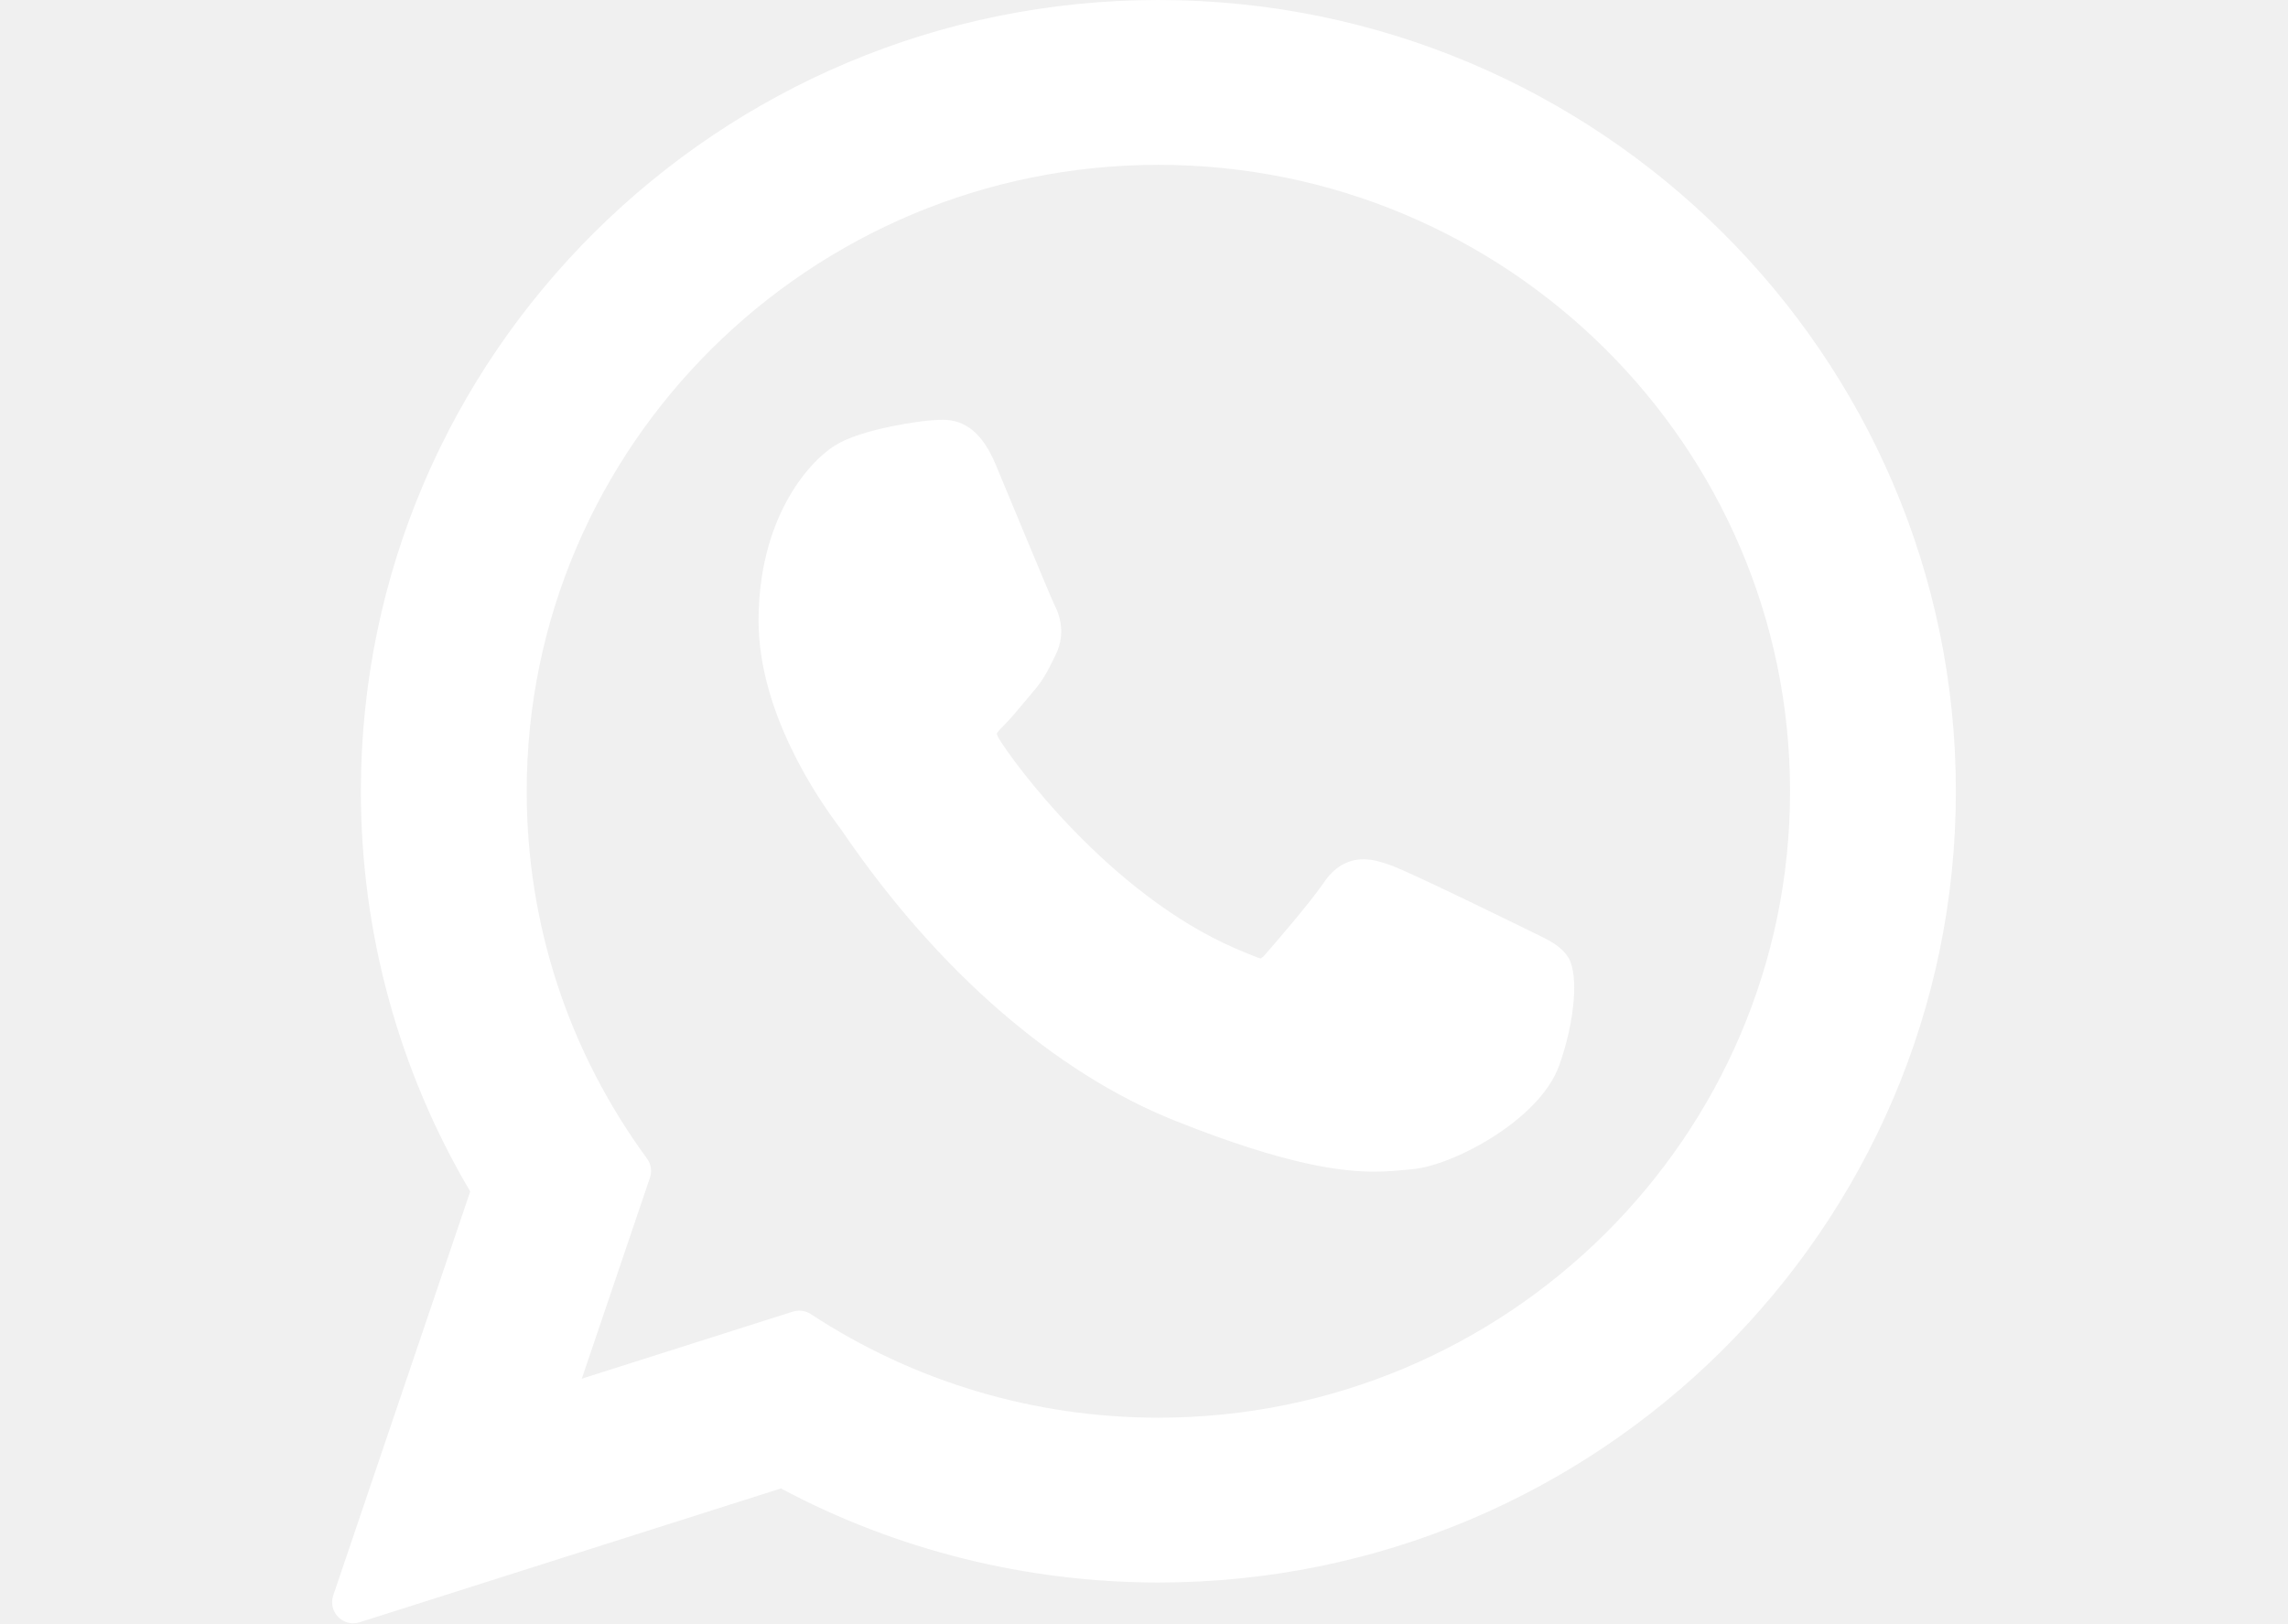
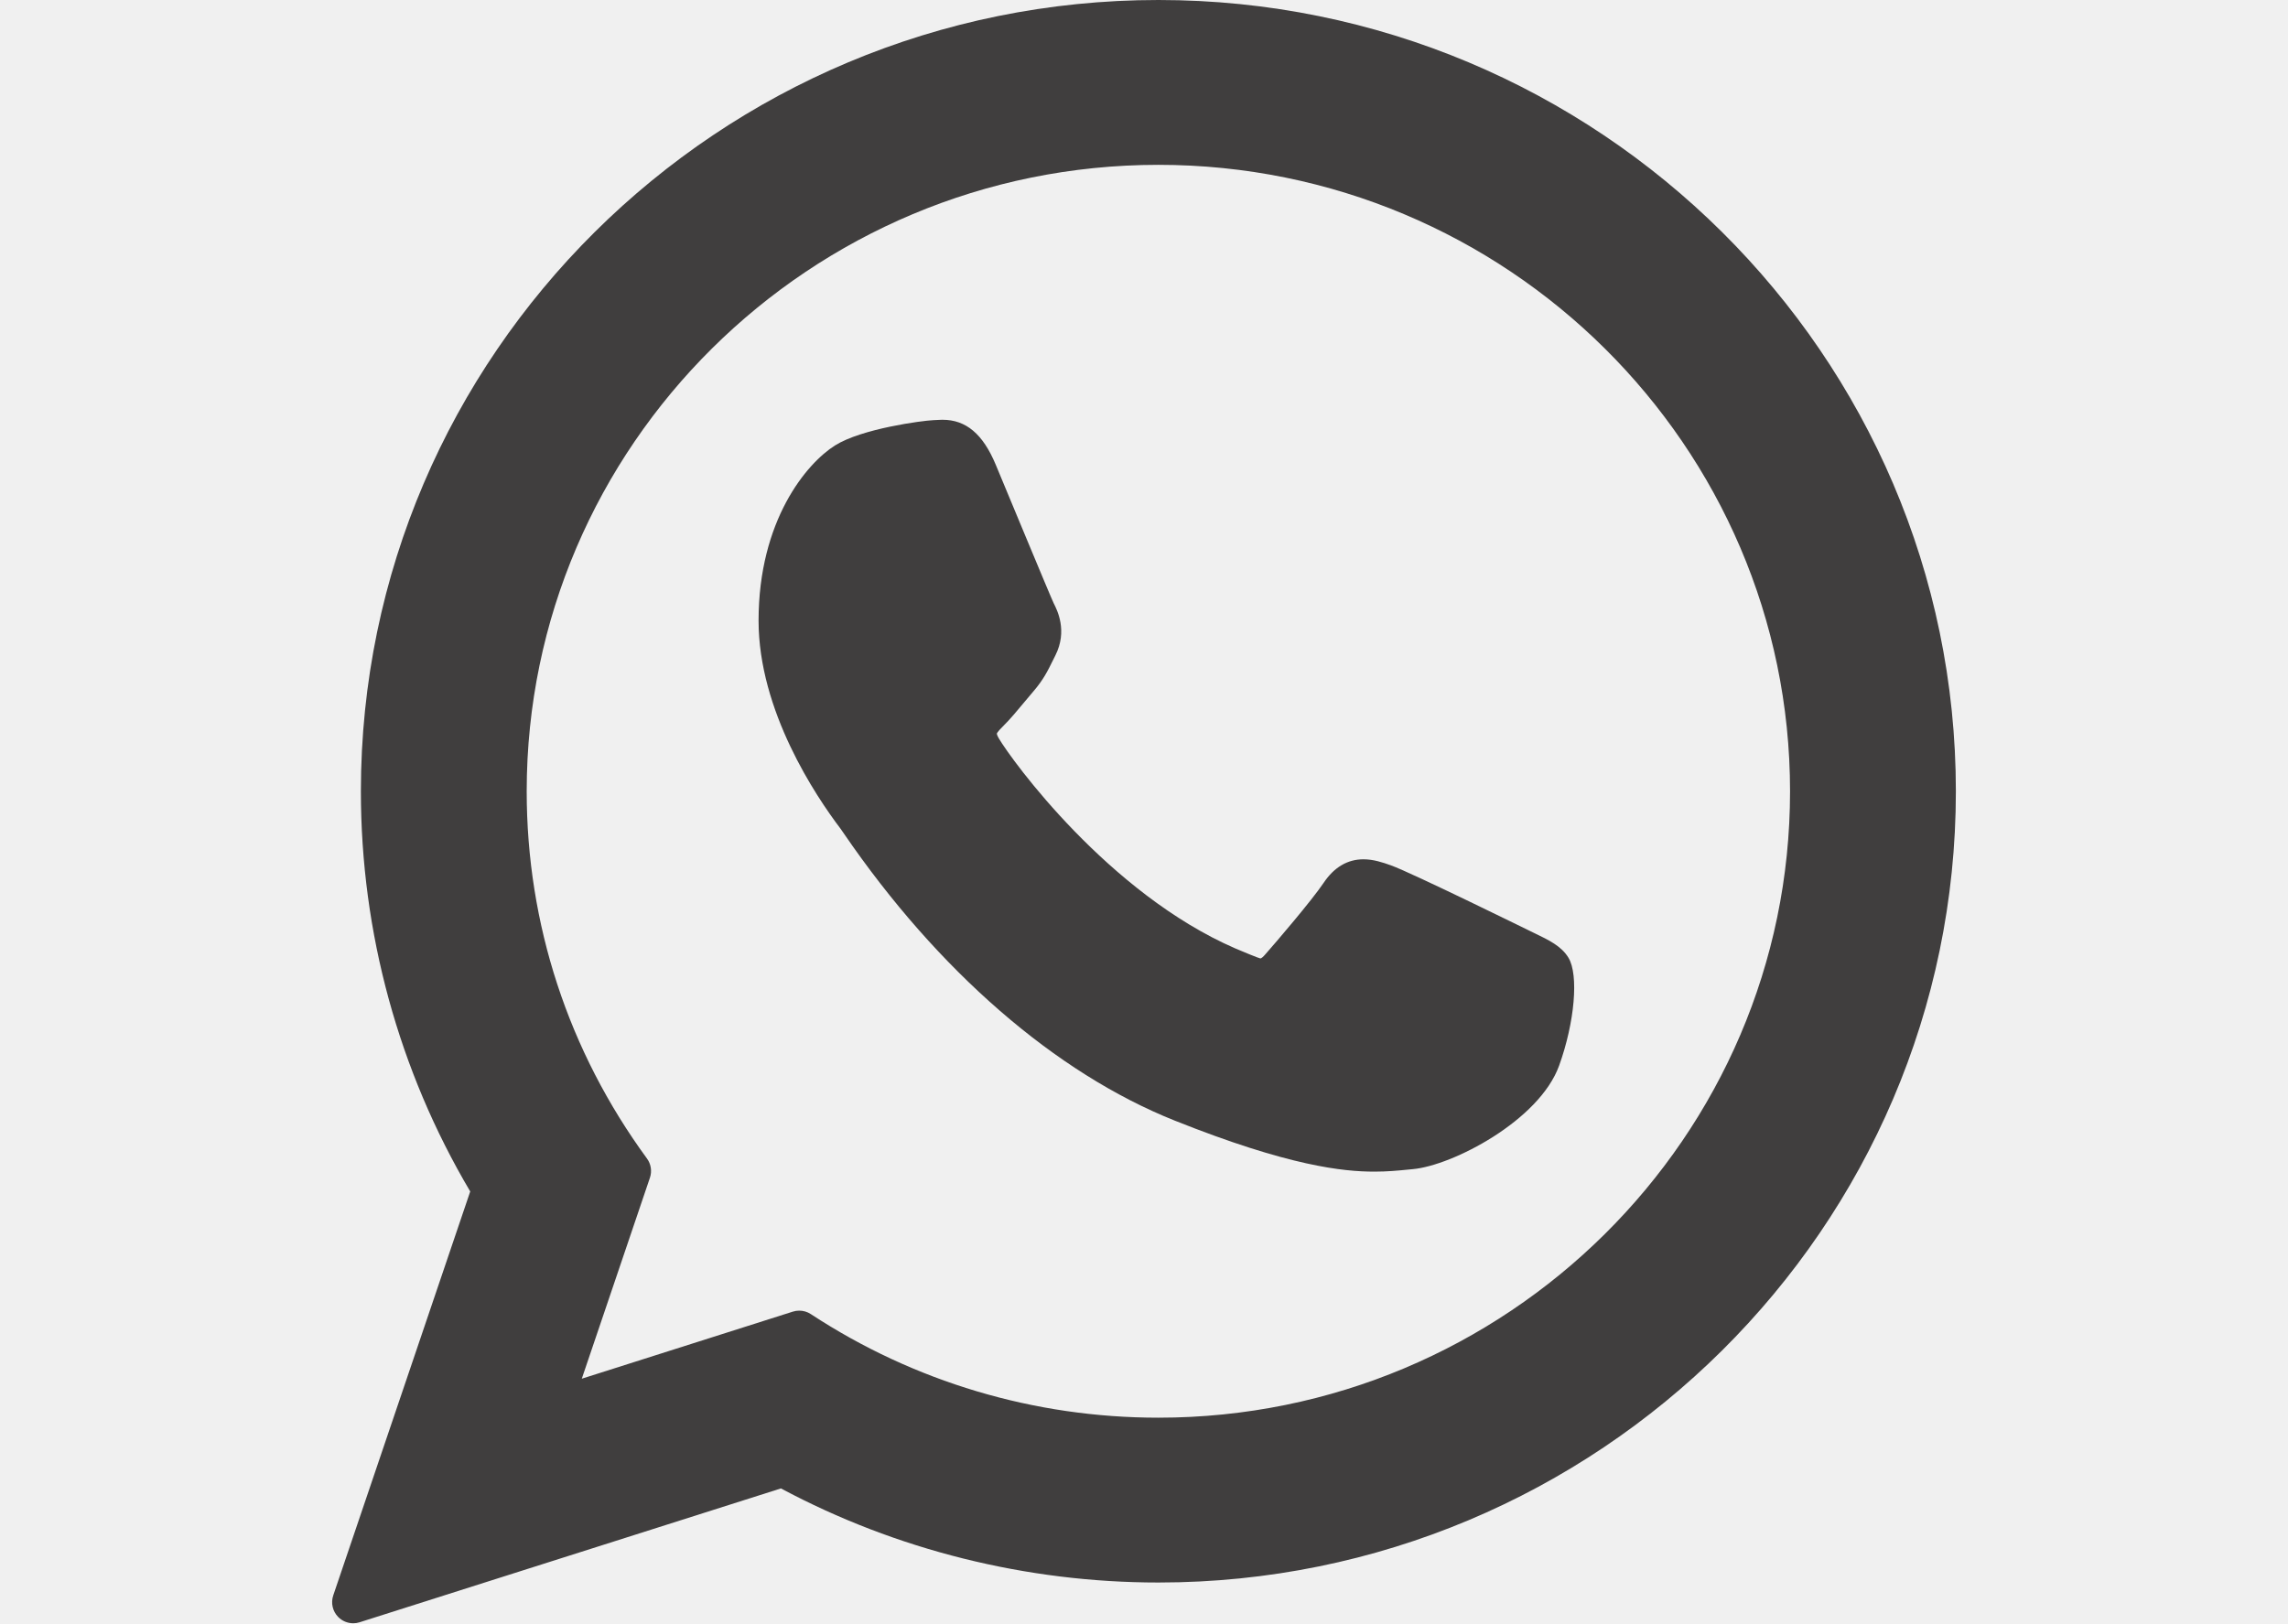
<svg xmlns="http://www.w3.org/2000/svg" width="31" height="22" version="1.1" id="Layer_1" x="0px" y="0px" viewBox="0 0 308 308" style="enable-background:new 0 0 308 308;" xml:space="preserve">
  <g id="XMLID_468_">
-     <path fill="white" id="XMLID_469_" d="M227.904,176.981c-0.6-0.288-23.054-11.345-27.044-12.781c-1.629-0.585-3.374-1.156-5.23-1.156   c-3.032,0-5.579,1.511-7.563,4.479c-2.243,3.334-9.033,11.271-11.131,13.642c-0.274,0.313-0.648,0.687-0.872,0.687   c-0.201,0-3.676-1.431-4.728-1.888c-24.087-10.463-42.37-35.624-44.877-39.867c-0.358-0.61-0.373-0.887-0.376-0.887   c0.088-0.323,0.898-1.135,1.316-1.554c1.223-1.21,2.548-2.805,3.83-4.348c0.607-0.731,1.215-1.463,1.812-2.153   c1.86-2.164,2.688-3.844,3.648-5.79l0.503-1.011c2.344-4.657,0.342-8.587-0.305-9.856c-0.531-1.062-10.012-23.944-11.02-26.348   c-2.424-5.801-5.627-8.502-10.078-8.502c-0.413,0,0,0-1.732,0.073c-2.109,0.089-13.594,1.601-18.672,4.802   c-5.385,3.395-14.495,14.217-14.495,33.249c0,17.129,10.87,33.302,15.537,39.453c0.116,0.155,0.329,0.47,0.638,0.922   c17.873,26.102,40.154,45.446,62.741,54.469c21.745,8.686,32.042,9.69,37.896,9.69c0.001,0,0.001,0,0.001,0   c2.46,0,4.429-0.193,6.166-0.364l1.102-0.105c7.512-0.666,24.02-9.22,27.775-19.655c2.958-8.219,3.738-17.199,1.77-20.458   C233.168,179.508,230.845,178.393,227.904,176.981z" />
-     <path fill="white" id="XMLID_470_" d="M156.734,0C73.318,0,5.454,67.354,5.454,150.143c0,26.777,7.166,52.988,20.741,75.928L0.212,302.716   c-0.484,1.429-0.124,3.009,0.933,4.085C1.908,307.58,2.943,308,4,308c0.405,0,0.813-0.061,1.211-0.188l79.92-25.396   c21.87,11.685,46.588,17.853,71.604,17.853C240.143,300.27,308,232.923,308,150.143C308,67.354,240.143,0,156.734,0z    M156.734,268.994c-23.539,0-46.338-6.797-65.936-19.657c-0.659-0.433-1.424-0.655-2.194-0.655c-0.407,0-0.815,0.062-1.212,0.188   l-40.035,12.726l12.924-38.129c0.418-1.234,0.209-2.595-0.561-3.647c-14.924-20.392-22.813-44.485-22.813-69.677   c0-65.543,53.754-118.867,119.826-118.867c66.064,0,119.812,53.324,119.812,118.867   C276.546,215.678,222.799,268.994,156.734,268.994z" />
+     <path fill="#403e3e" id="XMLID_469_" d="M227.904,176.981c-0.6-0.288-23.054-11.345-27.044-12.781c-1.629-0.585-3.374-1.156-5.23-1.156   c-3.032,0-5.579,1.511-7.563,4.479c-2.243,3.334-9.033,11.271-11.131,13.642c-0.274,0.313-0.648,0.687-0.872,0.687   c-0.201,0-3.676-1.431-4.728-1.888c-24.087-10.463-42.37-35.624-44.877-39.867c-0.358-0.61-0.373-0.887-0.376-0.887   c0.088-0.323,0.898-1.135,1.316-1.554c1.223-1.21,2.548-2.805,3.83-4.348c0.607-0.731,1.215-1.463,1.812-2.153   c1.86-2.164,2.688-3.844,3.648-5.79l0.503-1.011c2.344-4.657,0.342-8.587-0.305-9.856c-0.531-1.062-10.012-23.944-11.02-26.348   c-2.424-5.801-5.627-8.502-10.078-8.502c-0.413,0,0,0-1.732,0.073c-2.109,0.089-13.594,1.601-18.672,4.802   c-5.385,3.395-14.495,14.217-14.495,33.249c0,17.129,10.87,33.302,15.537,39.453c0.116,0.155,0.329,0.47,0.638,0.922   c17.873,26.102,40.154,45.446,62.741,54.469c21.745,8.686,32.042,9.69,37.896,9.69c0.001,0,0.001,0,0.001,0   c2.46,0,4.429-0.193,6.166-0.364l1.102-0.105c7.512-0.666,24.02-9.22,27.775-19.655c2.958-8.219,3.738-17.199,1.77-20.458   C233.168,179.508,230.845,178.393,227.904,176.981z" />
+     <path fill="#403e3e" id="XMLID_470_" d="M156.734,0C73.318,0,5.454,67.354,5.454,150.143c0,26.777,7.166,52.988,20.741,75.928L0.212,302.716   c-0.484,1.429-0.124,3.009,0.933,4.085C1.908,307.58,2.943,308,4,308c0.405,0,0.813-0.061,1.211-0.188l79.92-25.396   c21.87,11.685,46.588,17.853,71.604,17.853C240.143,300.27,308,232.923,308,150.143C308,67.354,240.143,0,156.734,0z    M156.734,268.994c-23.539,0-46.338-6.797-65.936-19.657c-0.659-0.433-1.424-0.655-2.194-0.655c-0.407,0-0.815,0.062-1.212,0.188   l-40.035,12.726l12.924-38.129c0.418-1.234,0.209-2.595-0.561-3.647c-14.924-20.392-22.813-44.485-22.813-69.677   c0-65.543,53.754-118.867,119.826-118.867c66.064,0,119.812,53.324,119.812,118.867   C276.546,215.678,222.799,268.994,156.734,268.994z" />
  </g>
  <g>
</g>
  <g>
</g>
  <g>
</g>
  <g>
</g>
  <g>
</g>
  <g>
</g>
  <g>
</g>
  <g>
</g>
  <g>
</g>
  <g>
</g>
  <g>
</g>
  <g>
</g>
  <g>
</g>
  <g>
</g>
  <g>
</g>
</svg>
